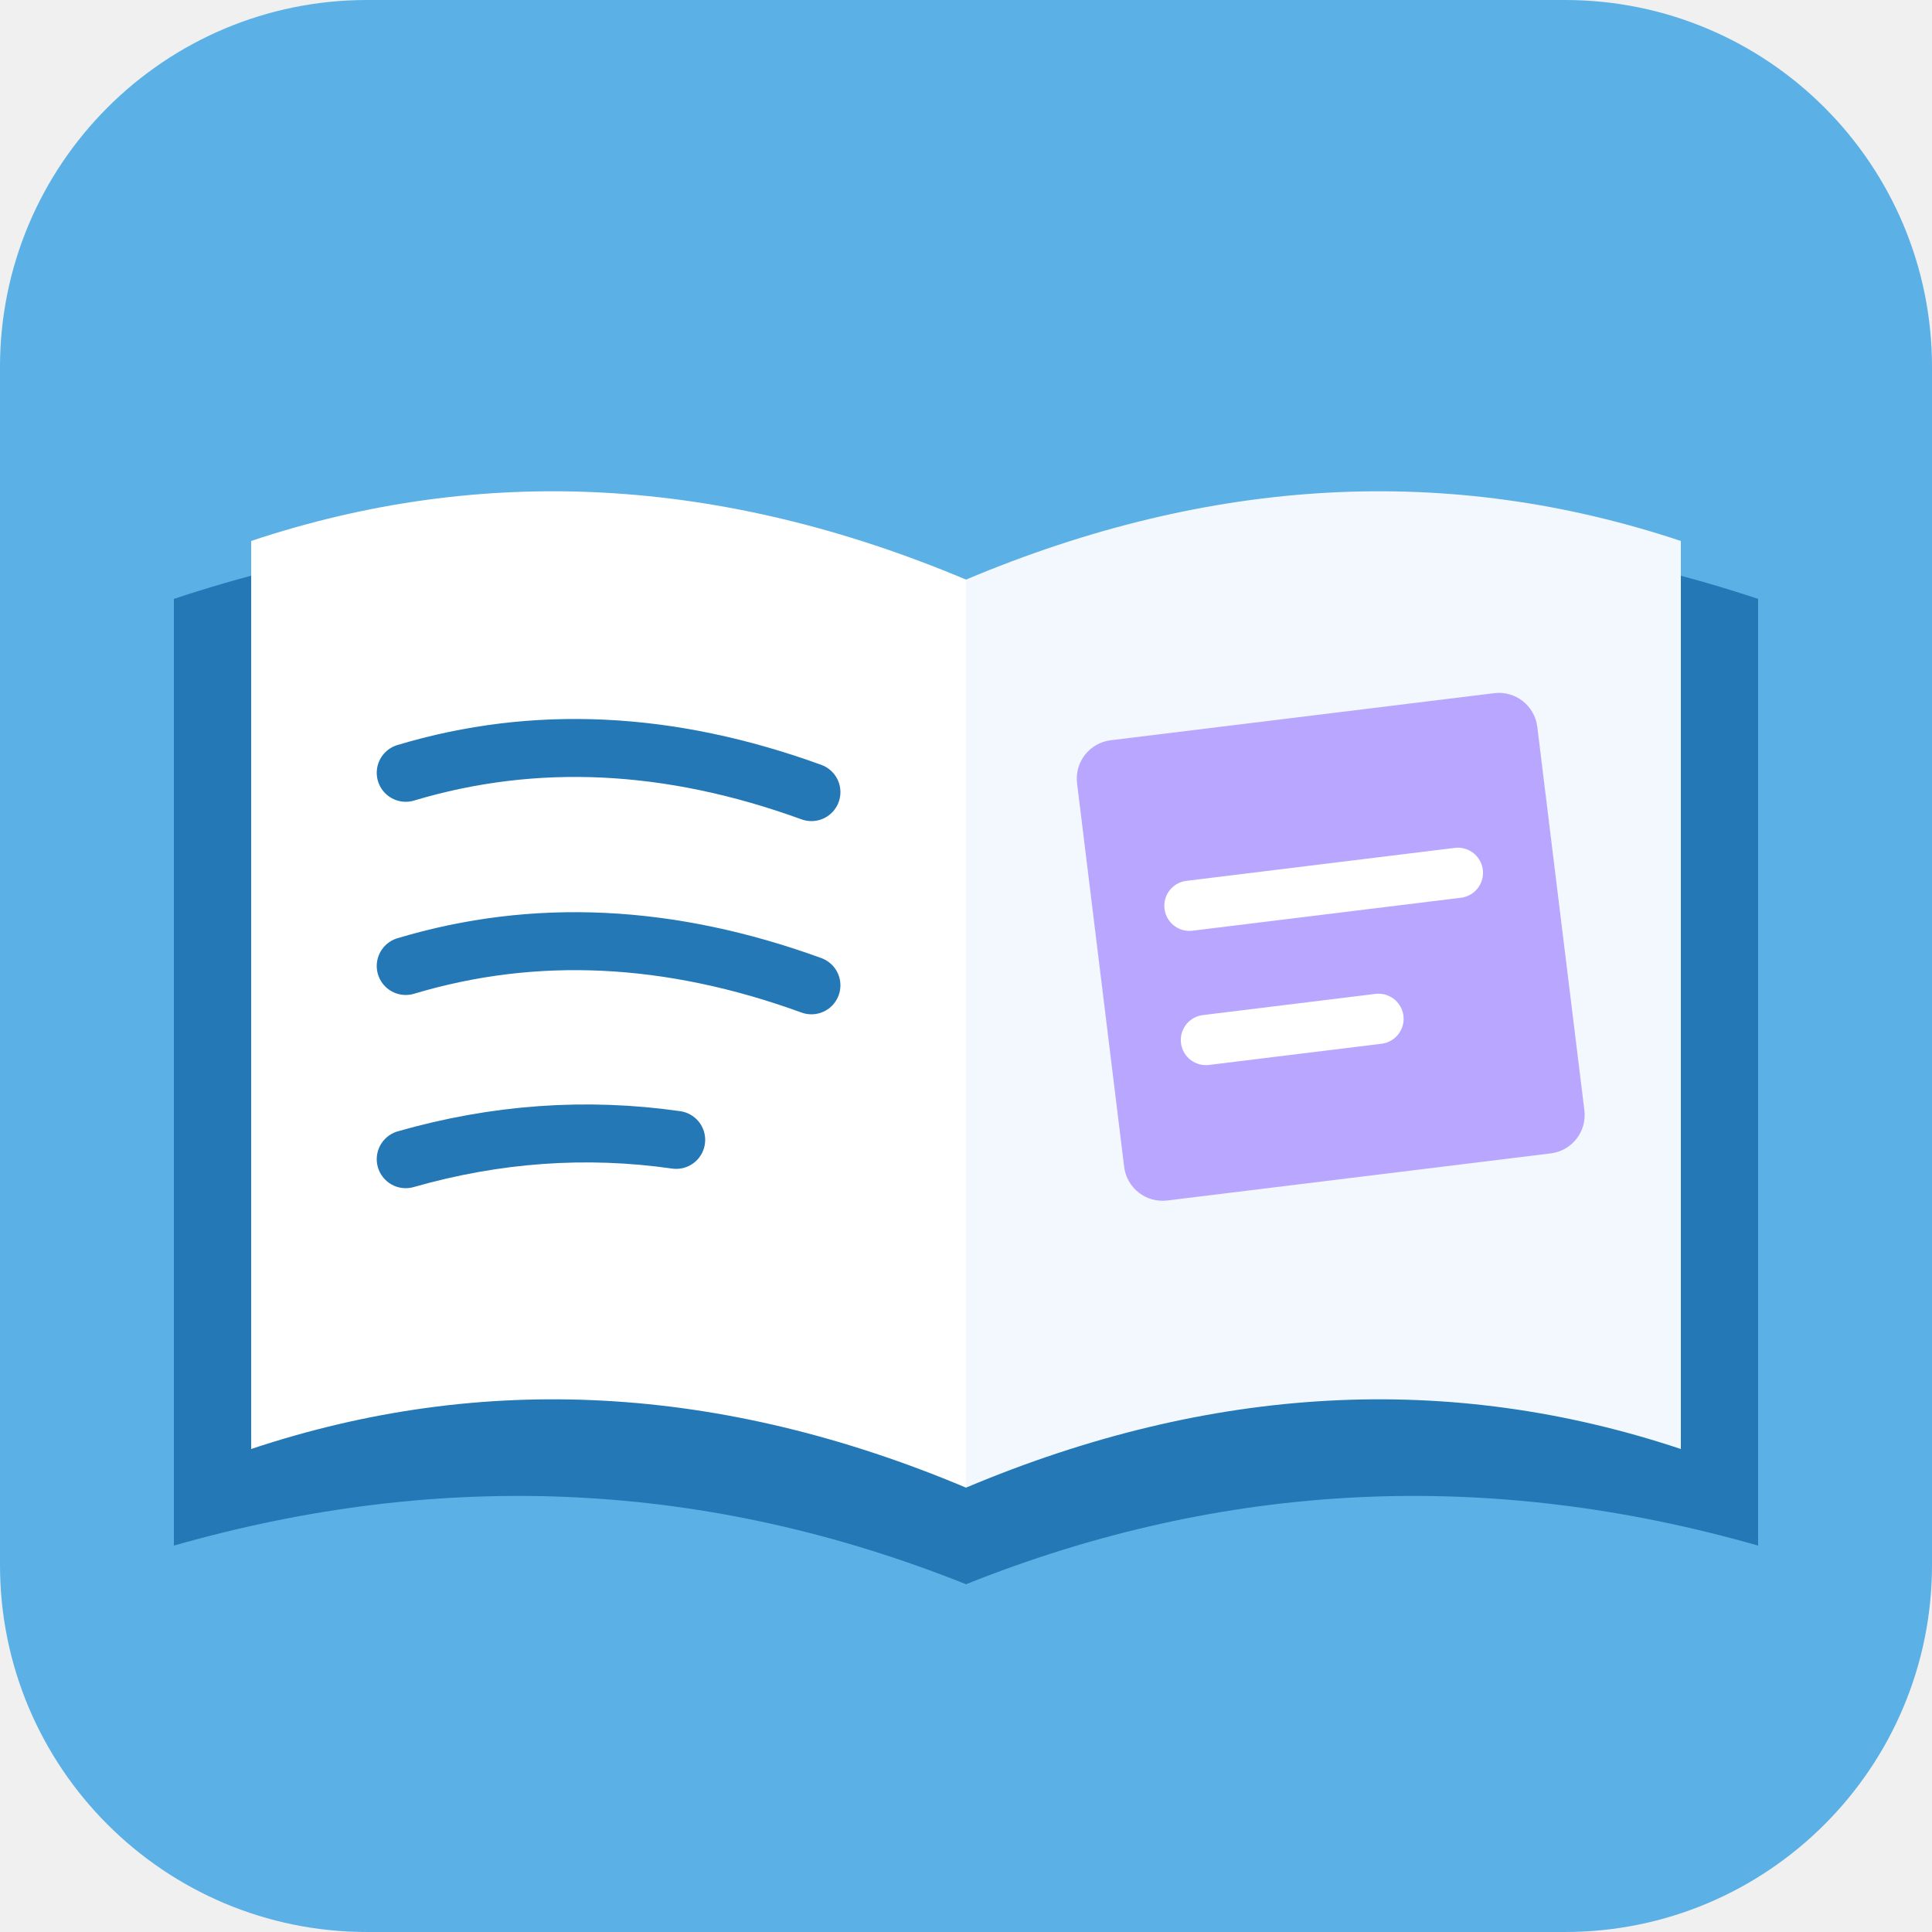
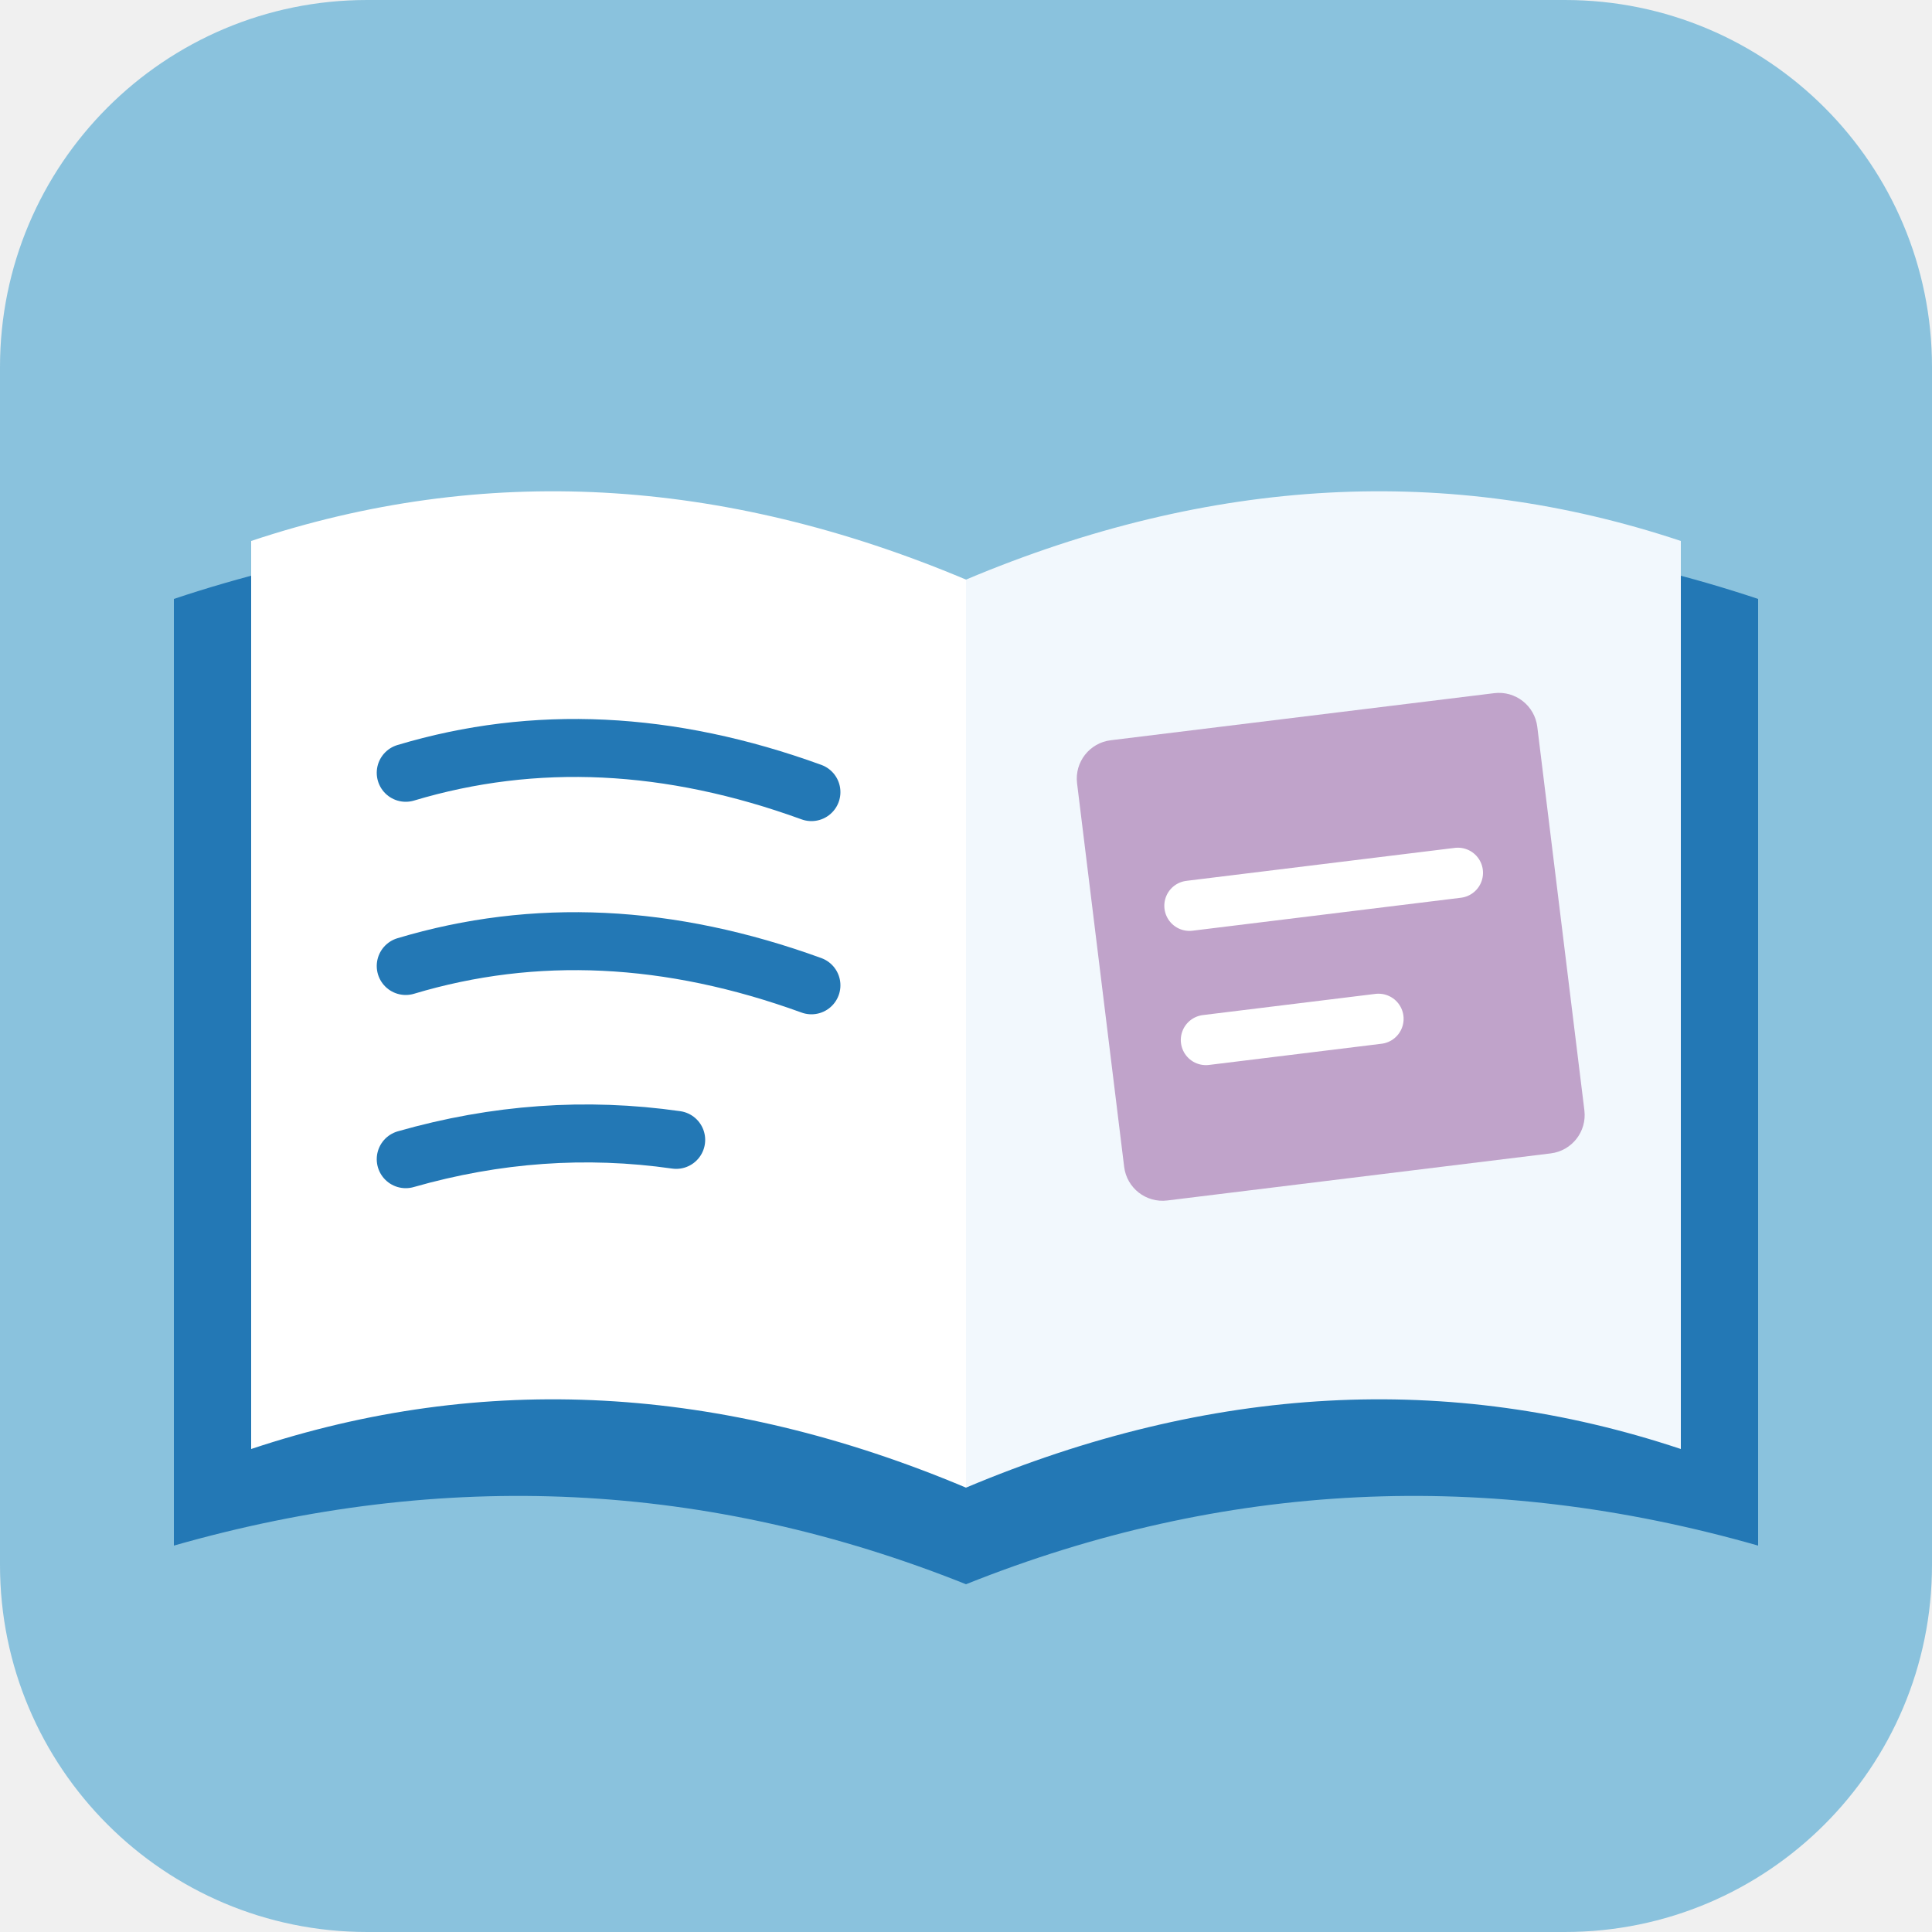
<svg xmlns="http://www.w3.org/2000/svg" viewBox="0 0 100 100">
-   <rect width="100" height="100" rx="19" fill="#5bb0e6" />
+   <rect width="100" height="100" rx="19" fill="#8ac2dd" />
  <path d="M9 31 Q30 24 50 32 Q70 24 91 31 V80 Q70 74 50 82 Q30 74 9 80 Z" fill="#2378b5" />
  <path d="M13 28 Q31 22 50 30 V77 Q31 69 13 75 Z" fill="#ffffff" />
  <path d="M87 28 Q69 22 50 30 V77 Q69 69 87 75 Z" fill="#f2f8fd" />
  <path d="M21 40 Q31 37 42 41" fill="none" stroke="#2378b5" stroke-width="3" stroke-linecap="round" />
  <path d="M21 50 Q31 47 42 51" fill="none" stroke="#2378b5" stroke-width="3" stroke-linecap="round" />
  <path d="M21 60 Q28 58 35 59" fill="none" stroke="#2378b5" stroke-width="3" stroke-linecap="round" />
  <g transform="rotate(-7 69 50)">
-     <rect x="57" y="37" width="24" height="24" rx="2" fill="#b9a6ff" />
+     <rect x="57" y="37" width="24" height="24" rx="2" fill="#c0a3ca" />
    <line x1="62" y1="46" x2="76" y2="46" stroke="#ffffff" stroke-width="2.6" stroke-linecap="round" />
    <line x1="62" y1="53" x2="71" y2="53" stroke="#ffffff" stroke-width="2.6" stroke-linecap="round" />
  </g>
</svg>
